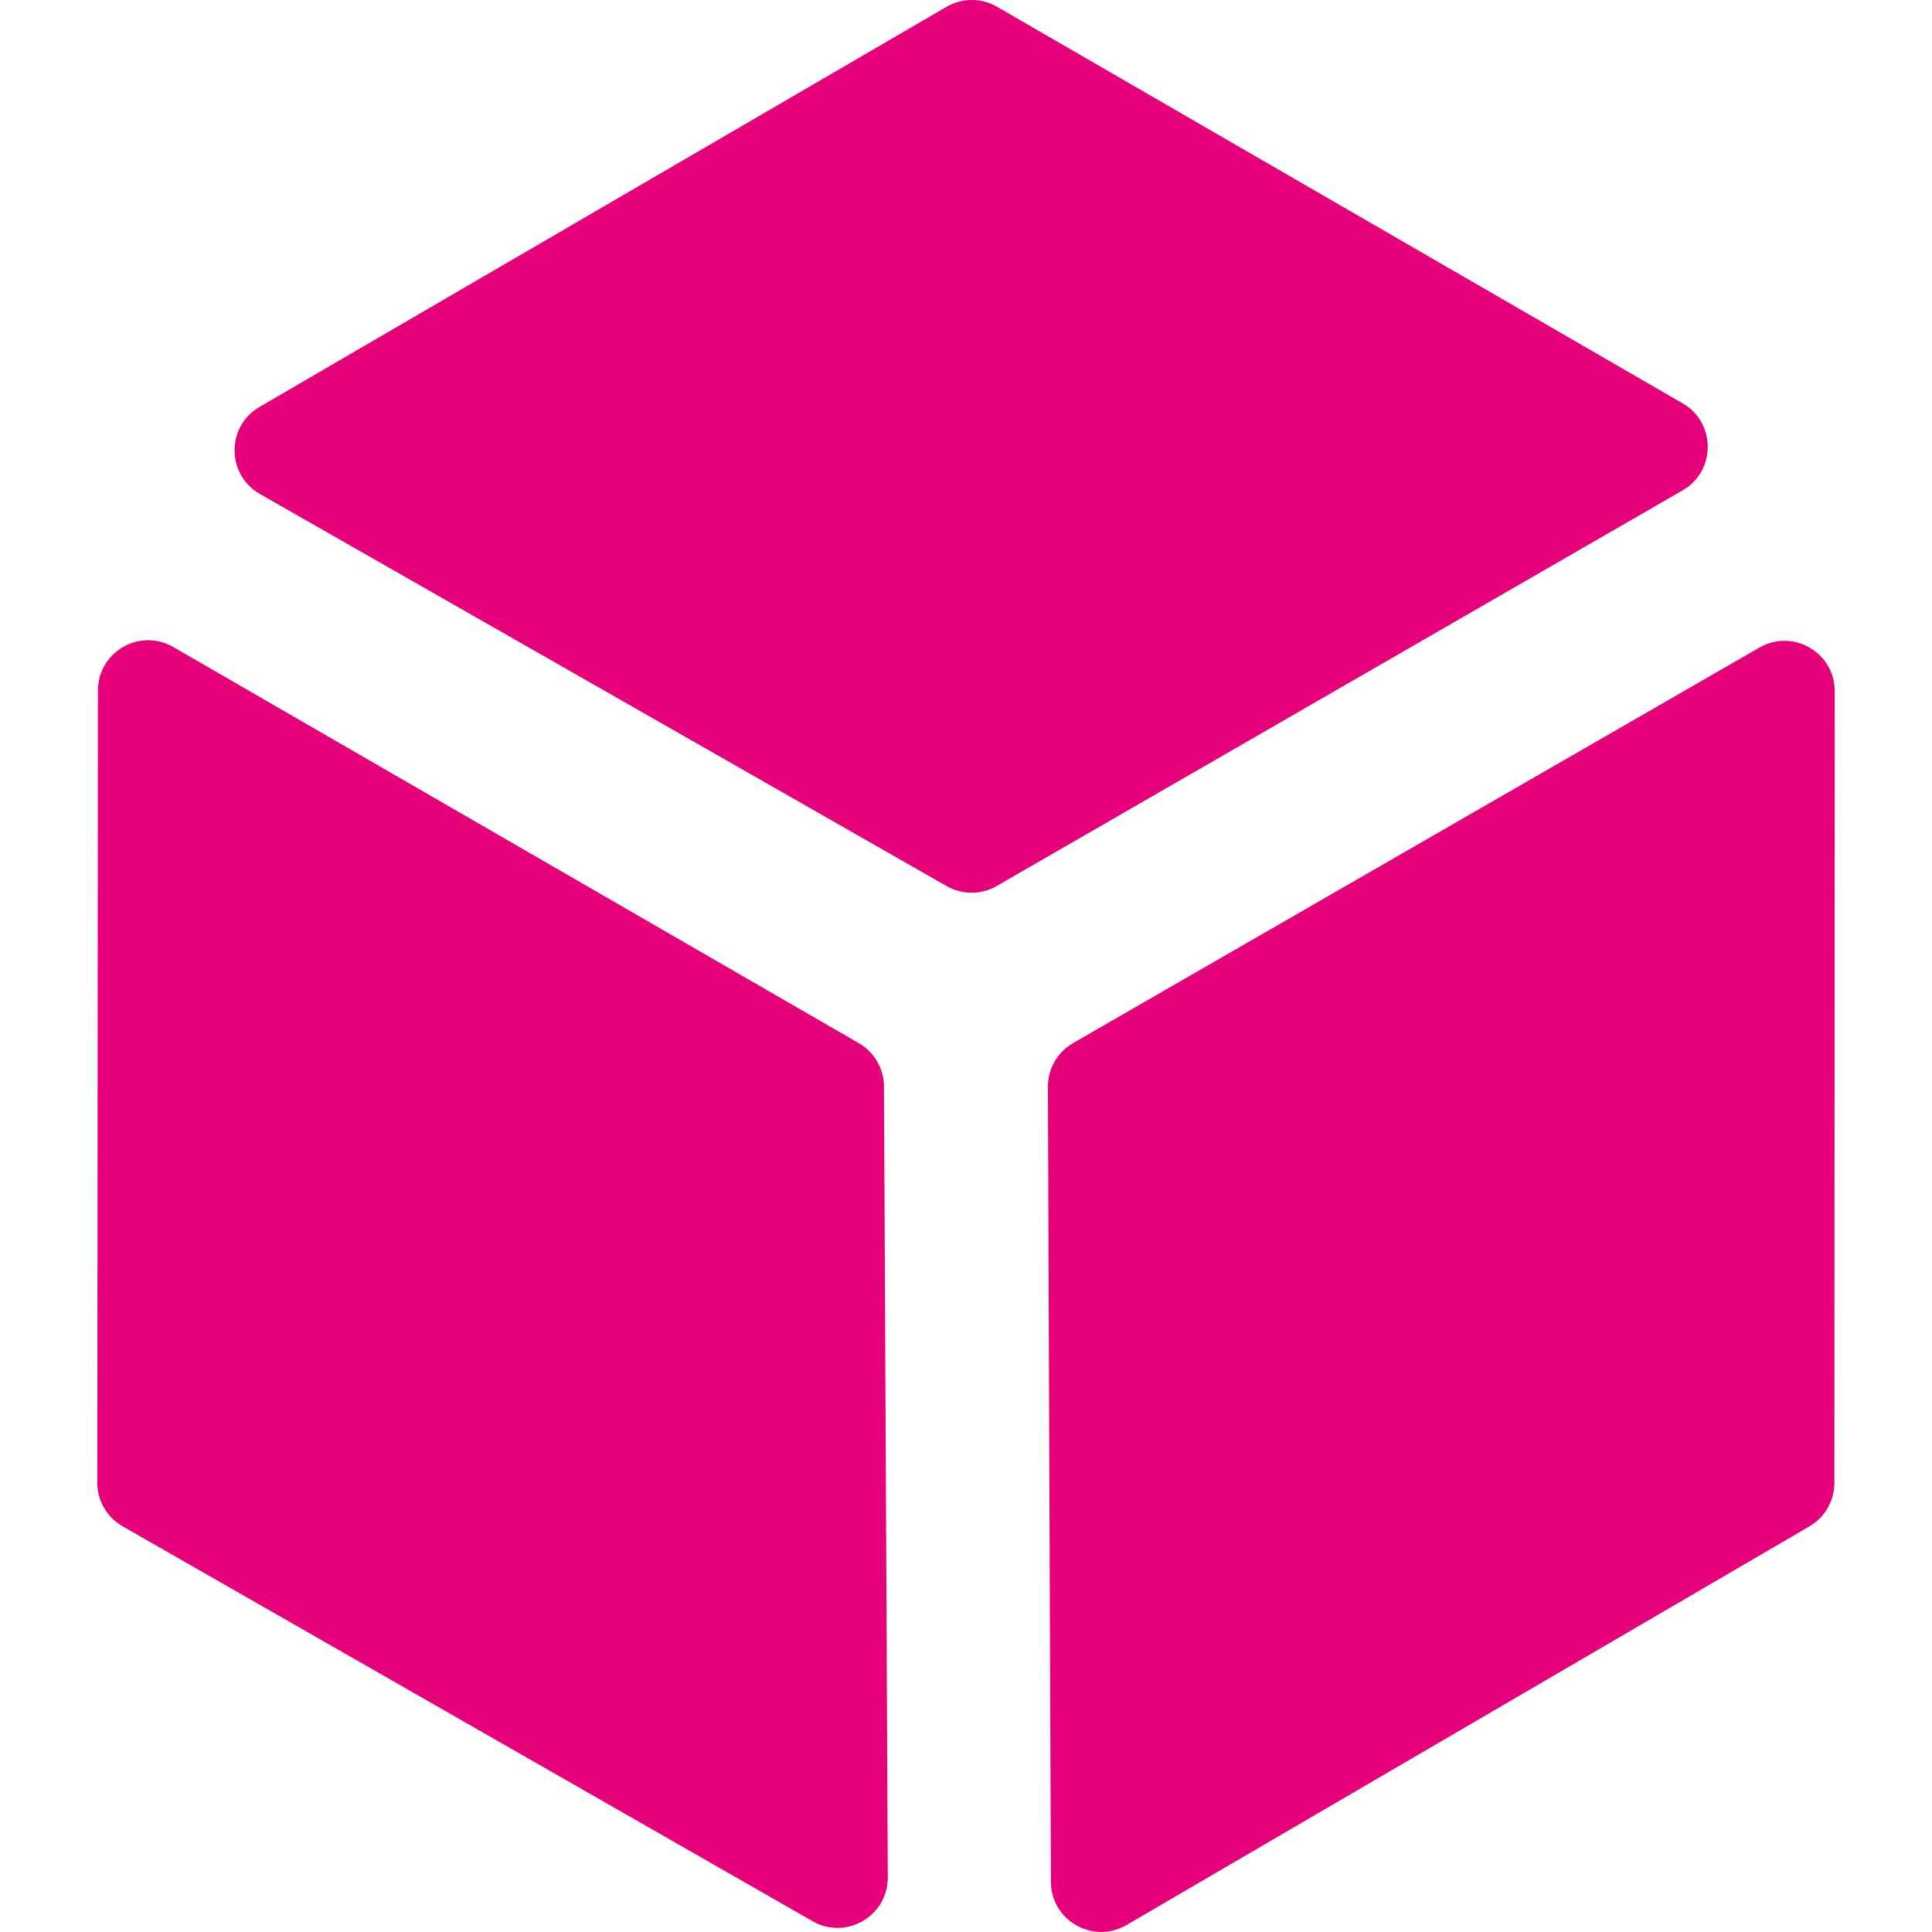
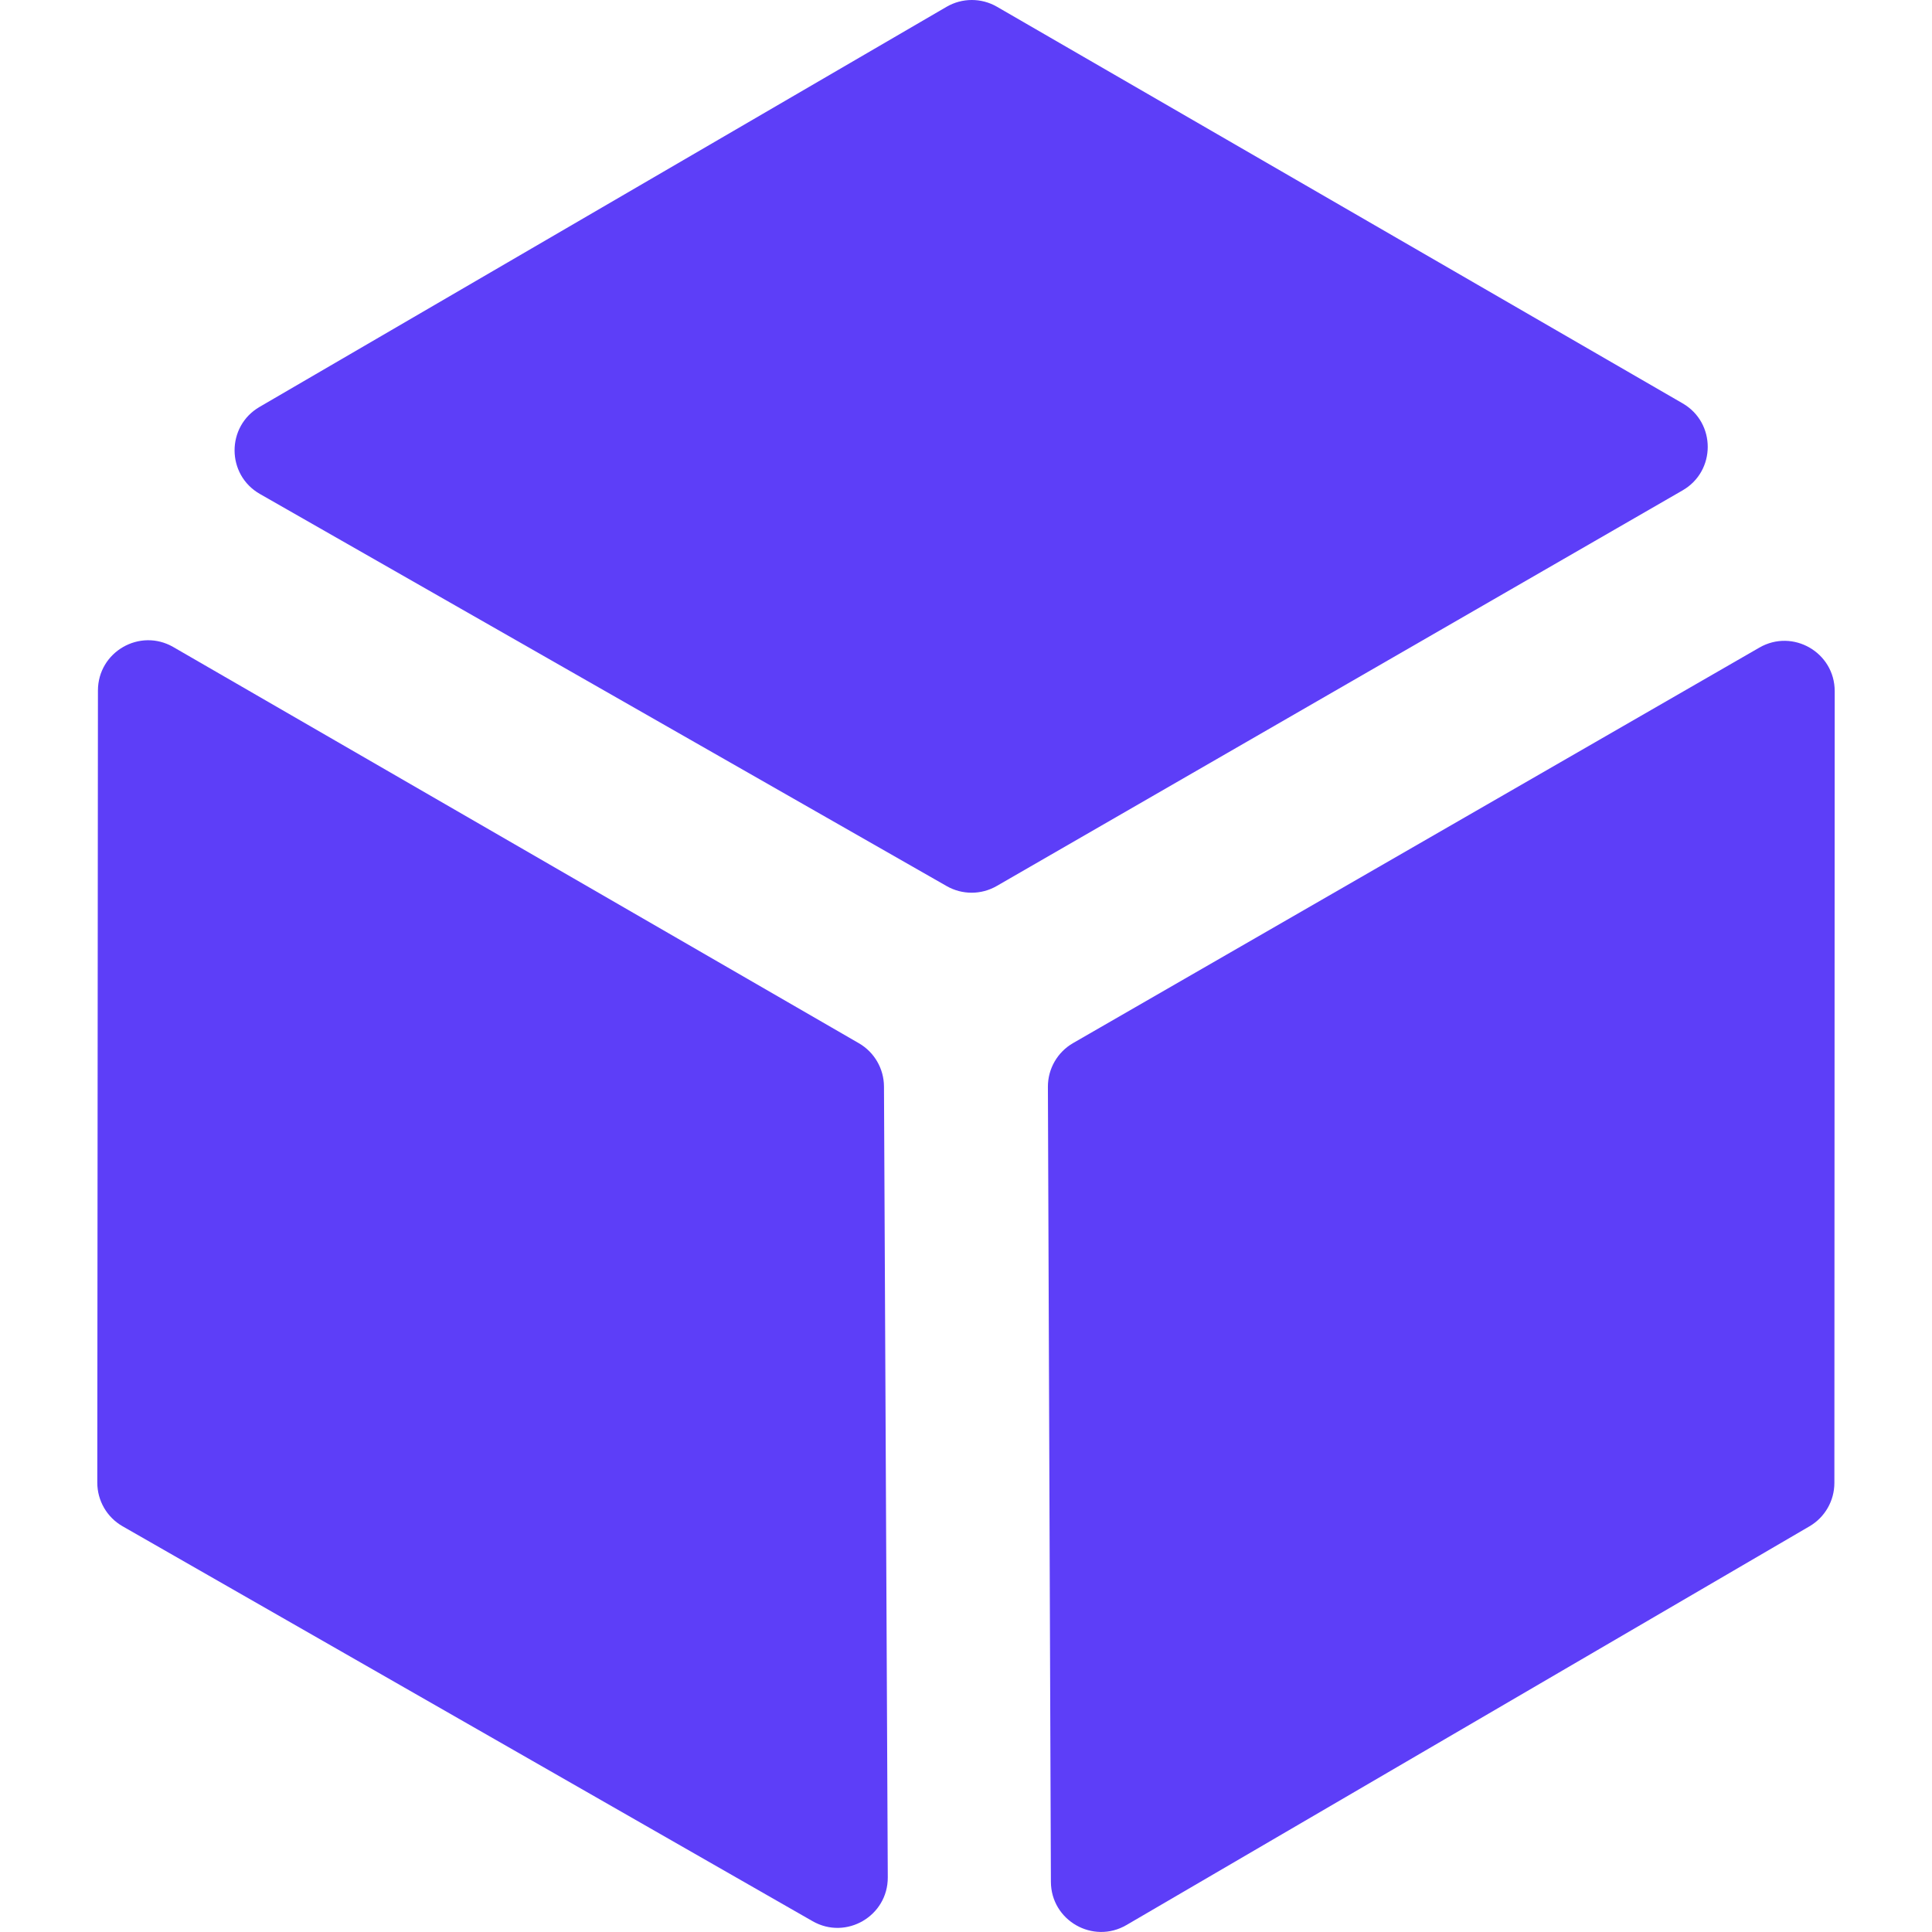
<svg xmlns="http://www.w3.org/2000/svg" width="278" height="278" viewBox="0 0 250 278" fill="none">
-   <path d="M122.222 127.504L23.4 71.08C18.563 68.318 18.533 61.355 23.346 58.553L122.199 0.982C124.442 -0.324 127.212 -0.328 129.458 0.972L228.12 58.041C232.937 60.827 232.933 67.782 228.112 70.562L129.42 127.488C127.194 128.772 124.454 128.778 122.222 127.504Z" fill="#E6007A" />
-   <path d="M246.368 219.626L148.092 276.997C143.282 279.805 137.237 276.349 137.216 270.78L136.785 156.385C136.776 153.791 138.157 151.389 140.406 150.094L239.16 93.185C243.981 90.406 250.002 93.888 250 99.452L249.953 213.385C249.952 215.955 248.587 218.331 246.368 219.626Z" fill="#E6007A" />
-   <path d="M113.198 156.338L113.745 270.133C113.771 275.702 107.756 279.21 102.923 276.443L3.639 219.619C1.387 218.33 -0.002 215.933 2.37701e-06 213.338L0.092 99.36C0.097 93.795 6.122 90.321 10.94 93.106L109.586 150.113C111.81 151.399 113.186 153.769 113.198 156.338Z" fill="#E6007A" />
+   <path d="M122.222 127.504L23.4 71.08C18.563 68.318 18.533 61.355 23.346 58.553L122.199 0.982C124.442 -0.324 127.212 -0.328 129.458 0.972L228.12 58.041C232.937 60.827 232.933 67.782 228.112 70.562L129.42 127.488C127.194 128.772 124.454 128.778 122.222 127.504Z" fill="#5D3EF8" />
+   <path d="M246.368 219.626L148.092 276.997C143.282 279.805 137.237 276.349 137.216 270.78L136.785 156.385C136.776 153.791 138.157 151.389 140.406 150.094L239.16 93.185C243.981 90.406 250.002 93.888 250 99.452L249.953 213.385C249.952 215.955 248.587 218.331 246.368 219.626Z" fill="#5D3EF8" />
+   <path d="M113.198 156.338L113.745 270.133C113.771 275.702 107.756 279.21 102.923 276.443L3.639 219.619C1.387 218.33 -0.002 215.933 2.37701e-06 213.338L0.092 99.36C0.097 93.795 6.122 90.321 10.94 93.106L109.586 150.113C111.81 151.399 113.186 153.769 113.198 156.338Z" fill="#5D3EF8" />
</svg>
